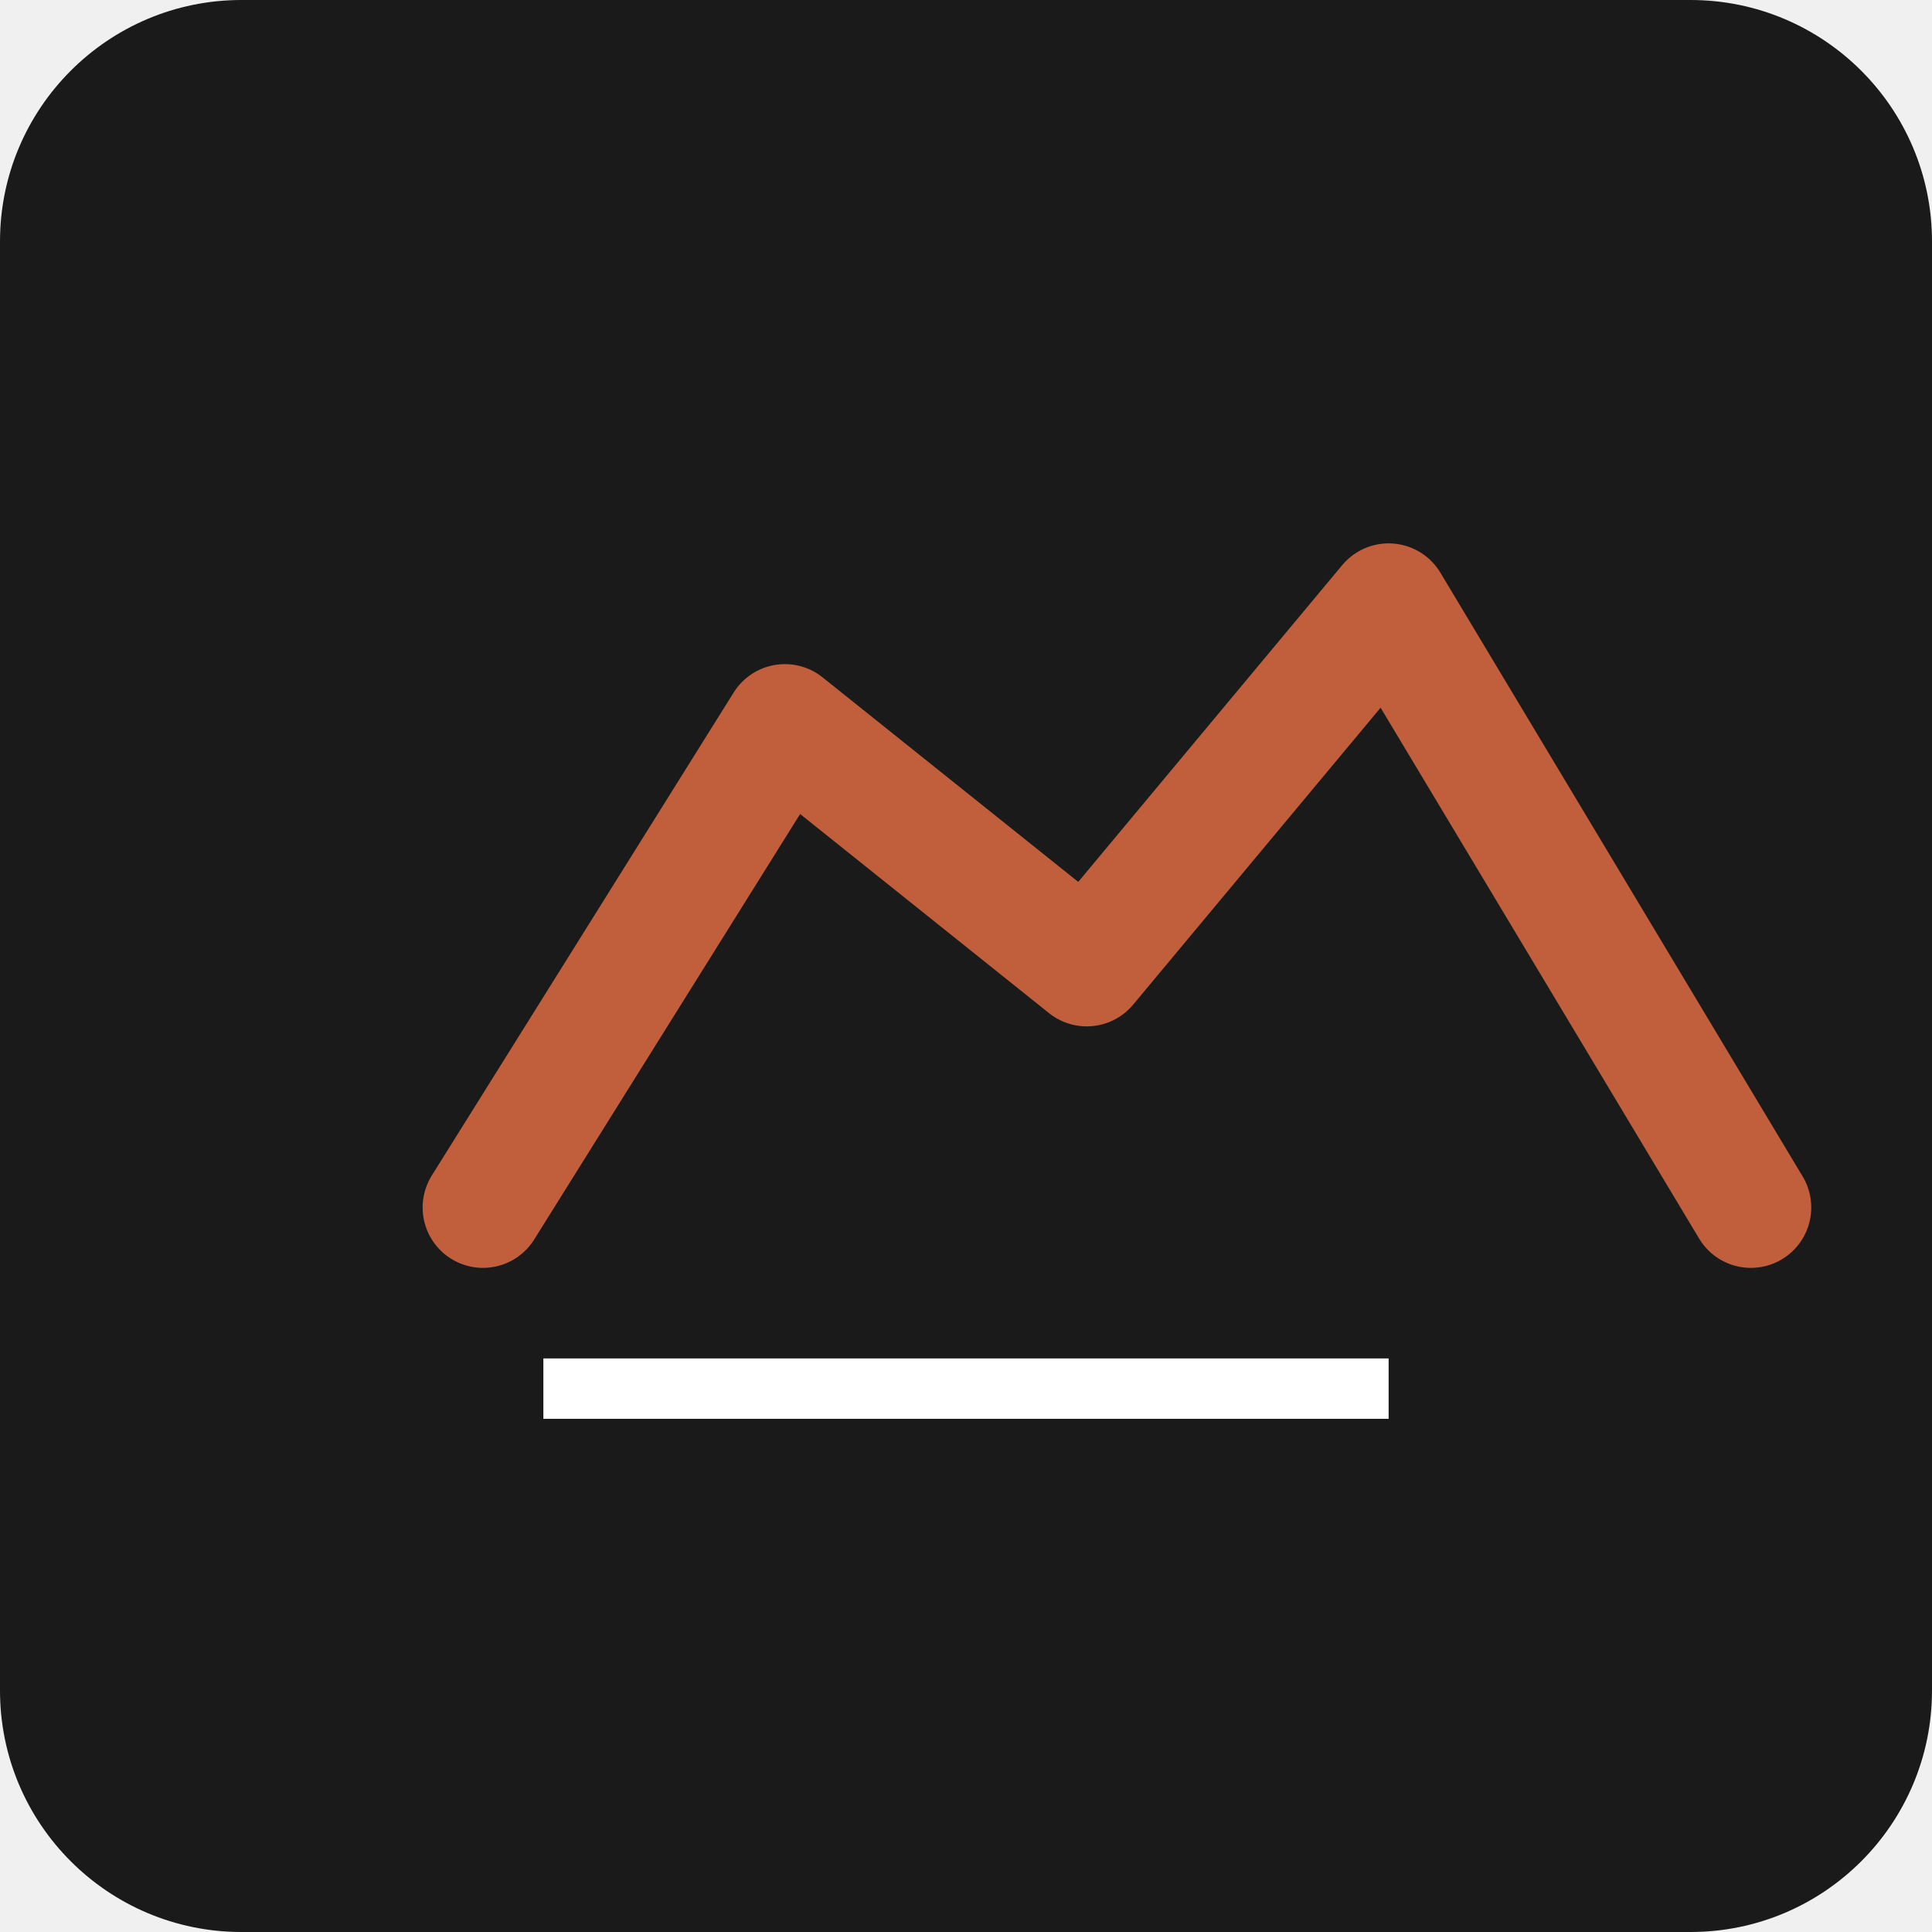
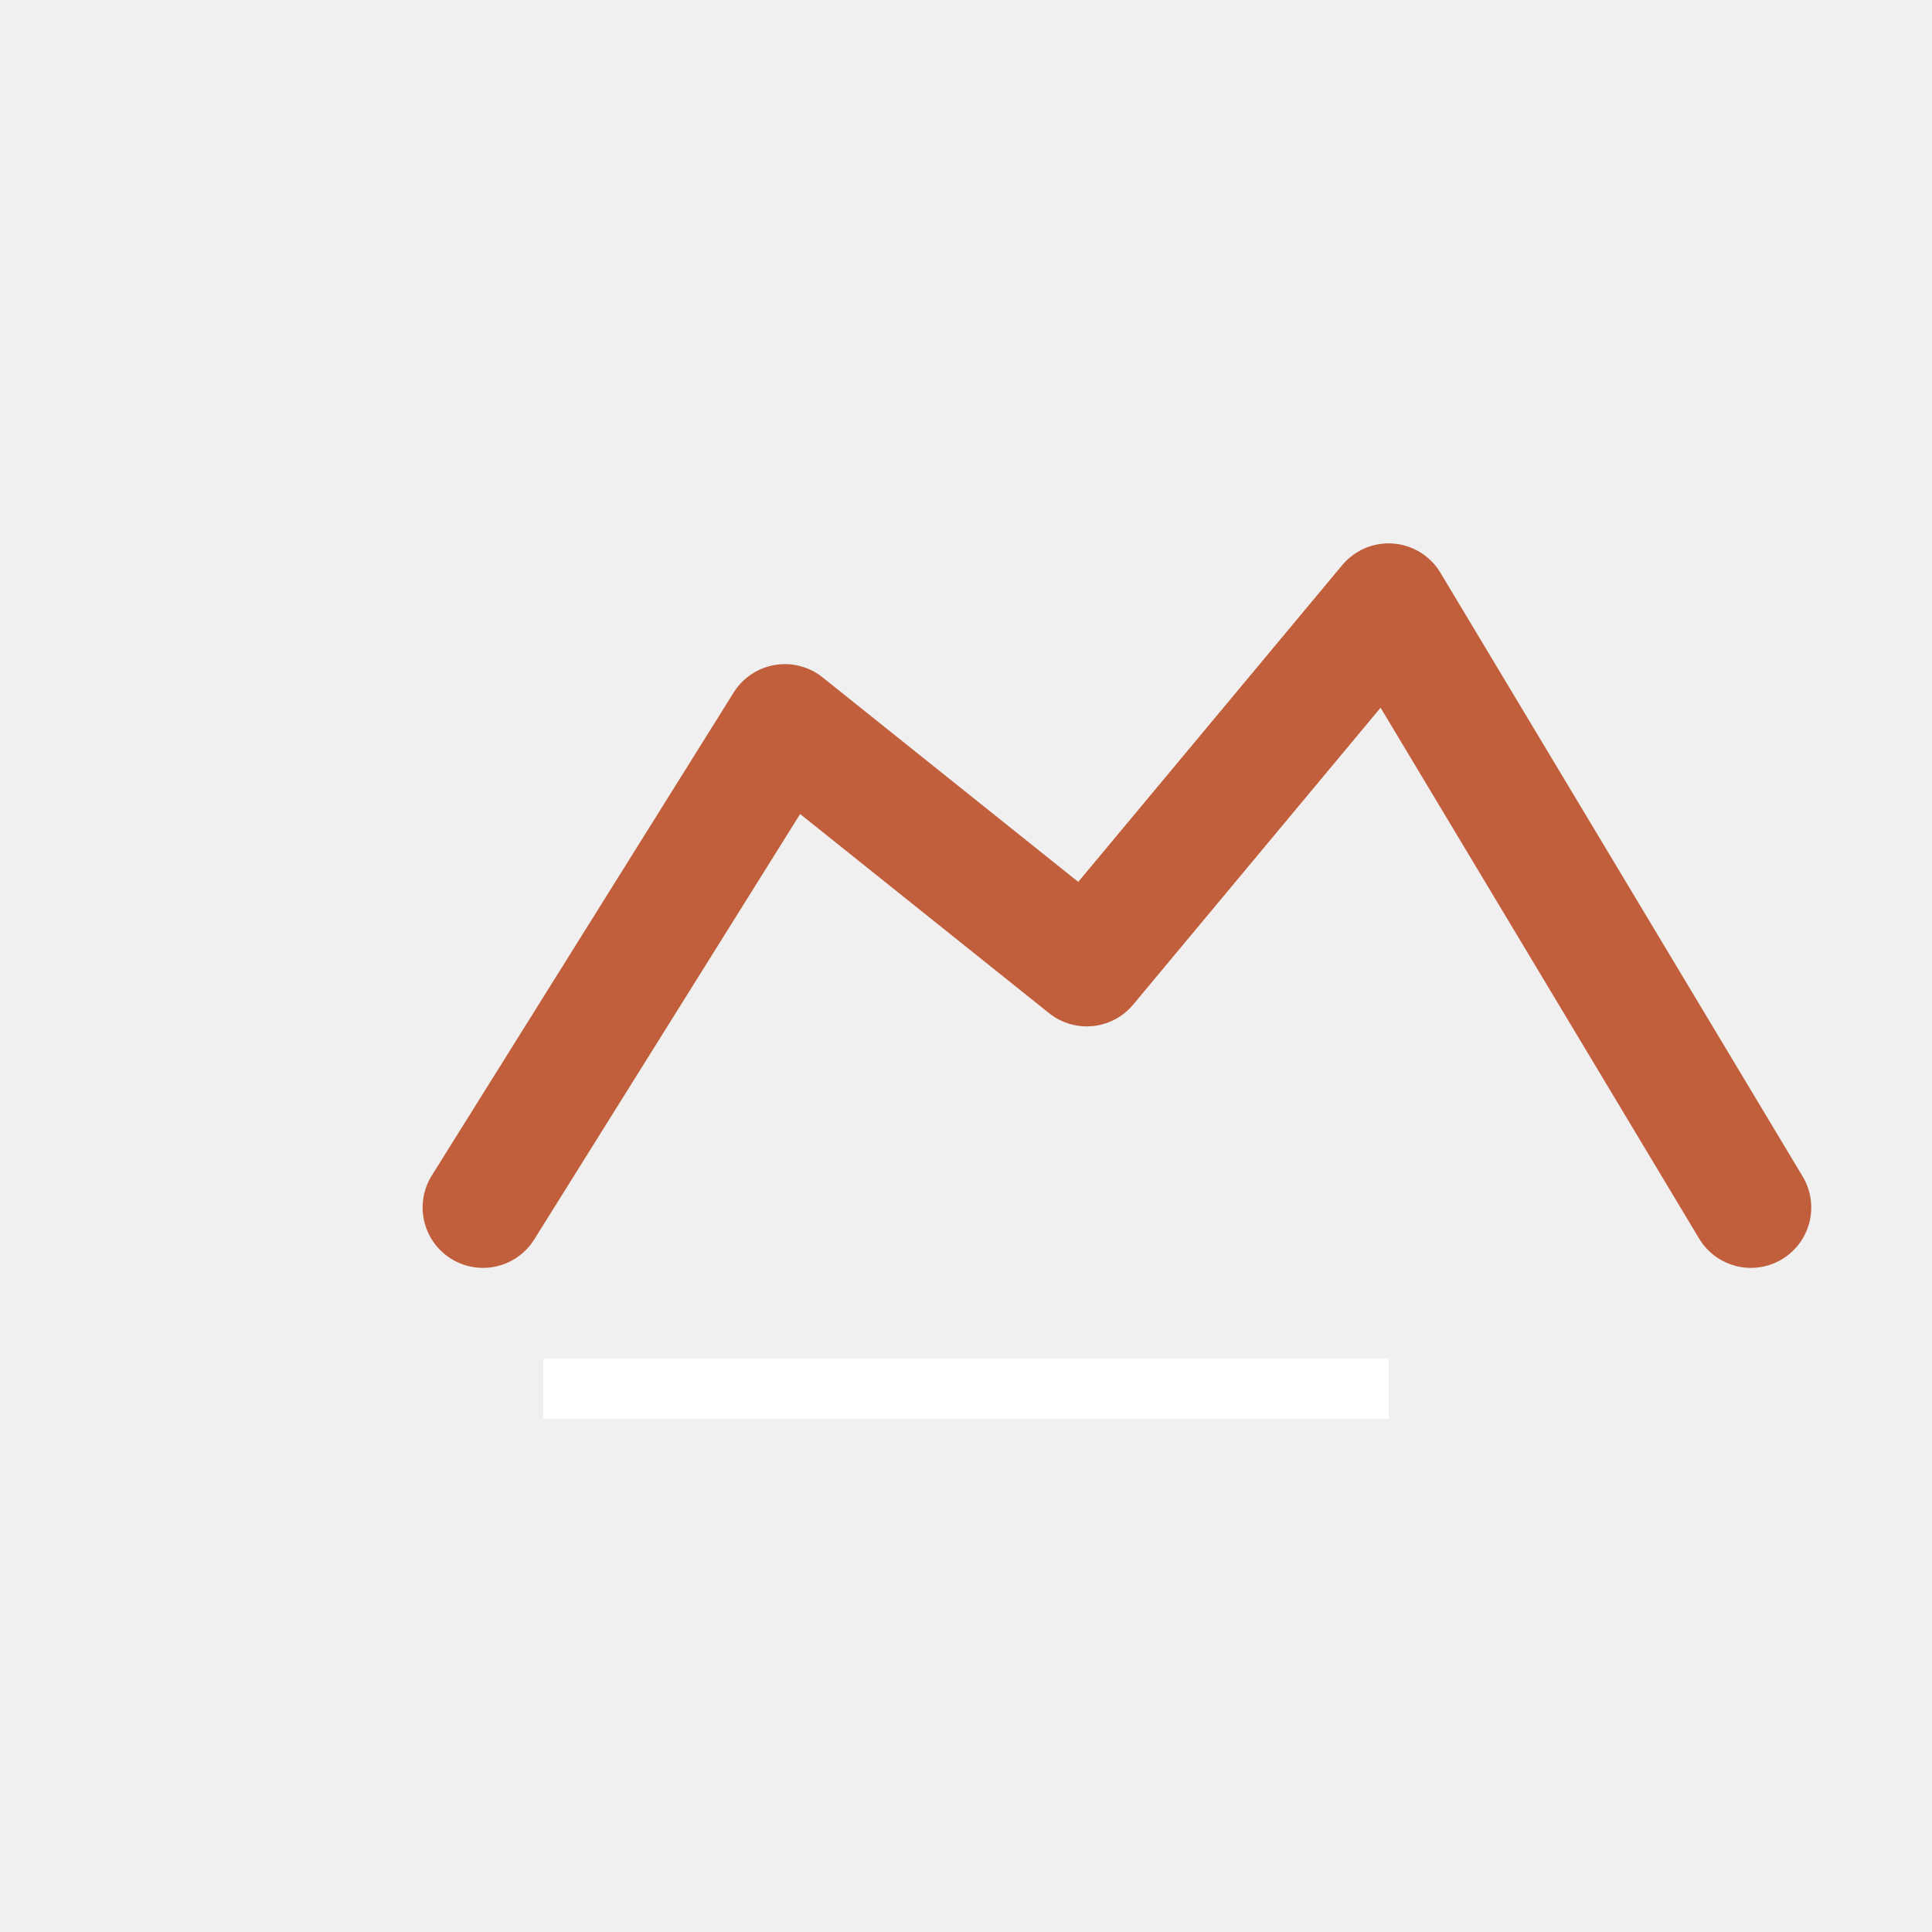
<svg xmlns="http://www.w3.org/2000/svg" viewBox="0 0 64 64">
-   <rect width="64" height="64" rx="8" ry="8" fill="#1a1a1a" />
+   <rect width="64" height="64" rx="8" ry="8" fill="#f0f0f0" />
  <path d="M16 40l10-16 10 8 10-12 12 20" fill="none" stroke="#C15F3C" stroke-width="4" stroke-linecap="round" stroke-linejoin="round" />
  <path d="M18 46h28" stroke="#fff" stroke-width="2" />
</svg>
